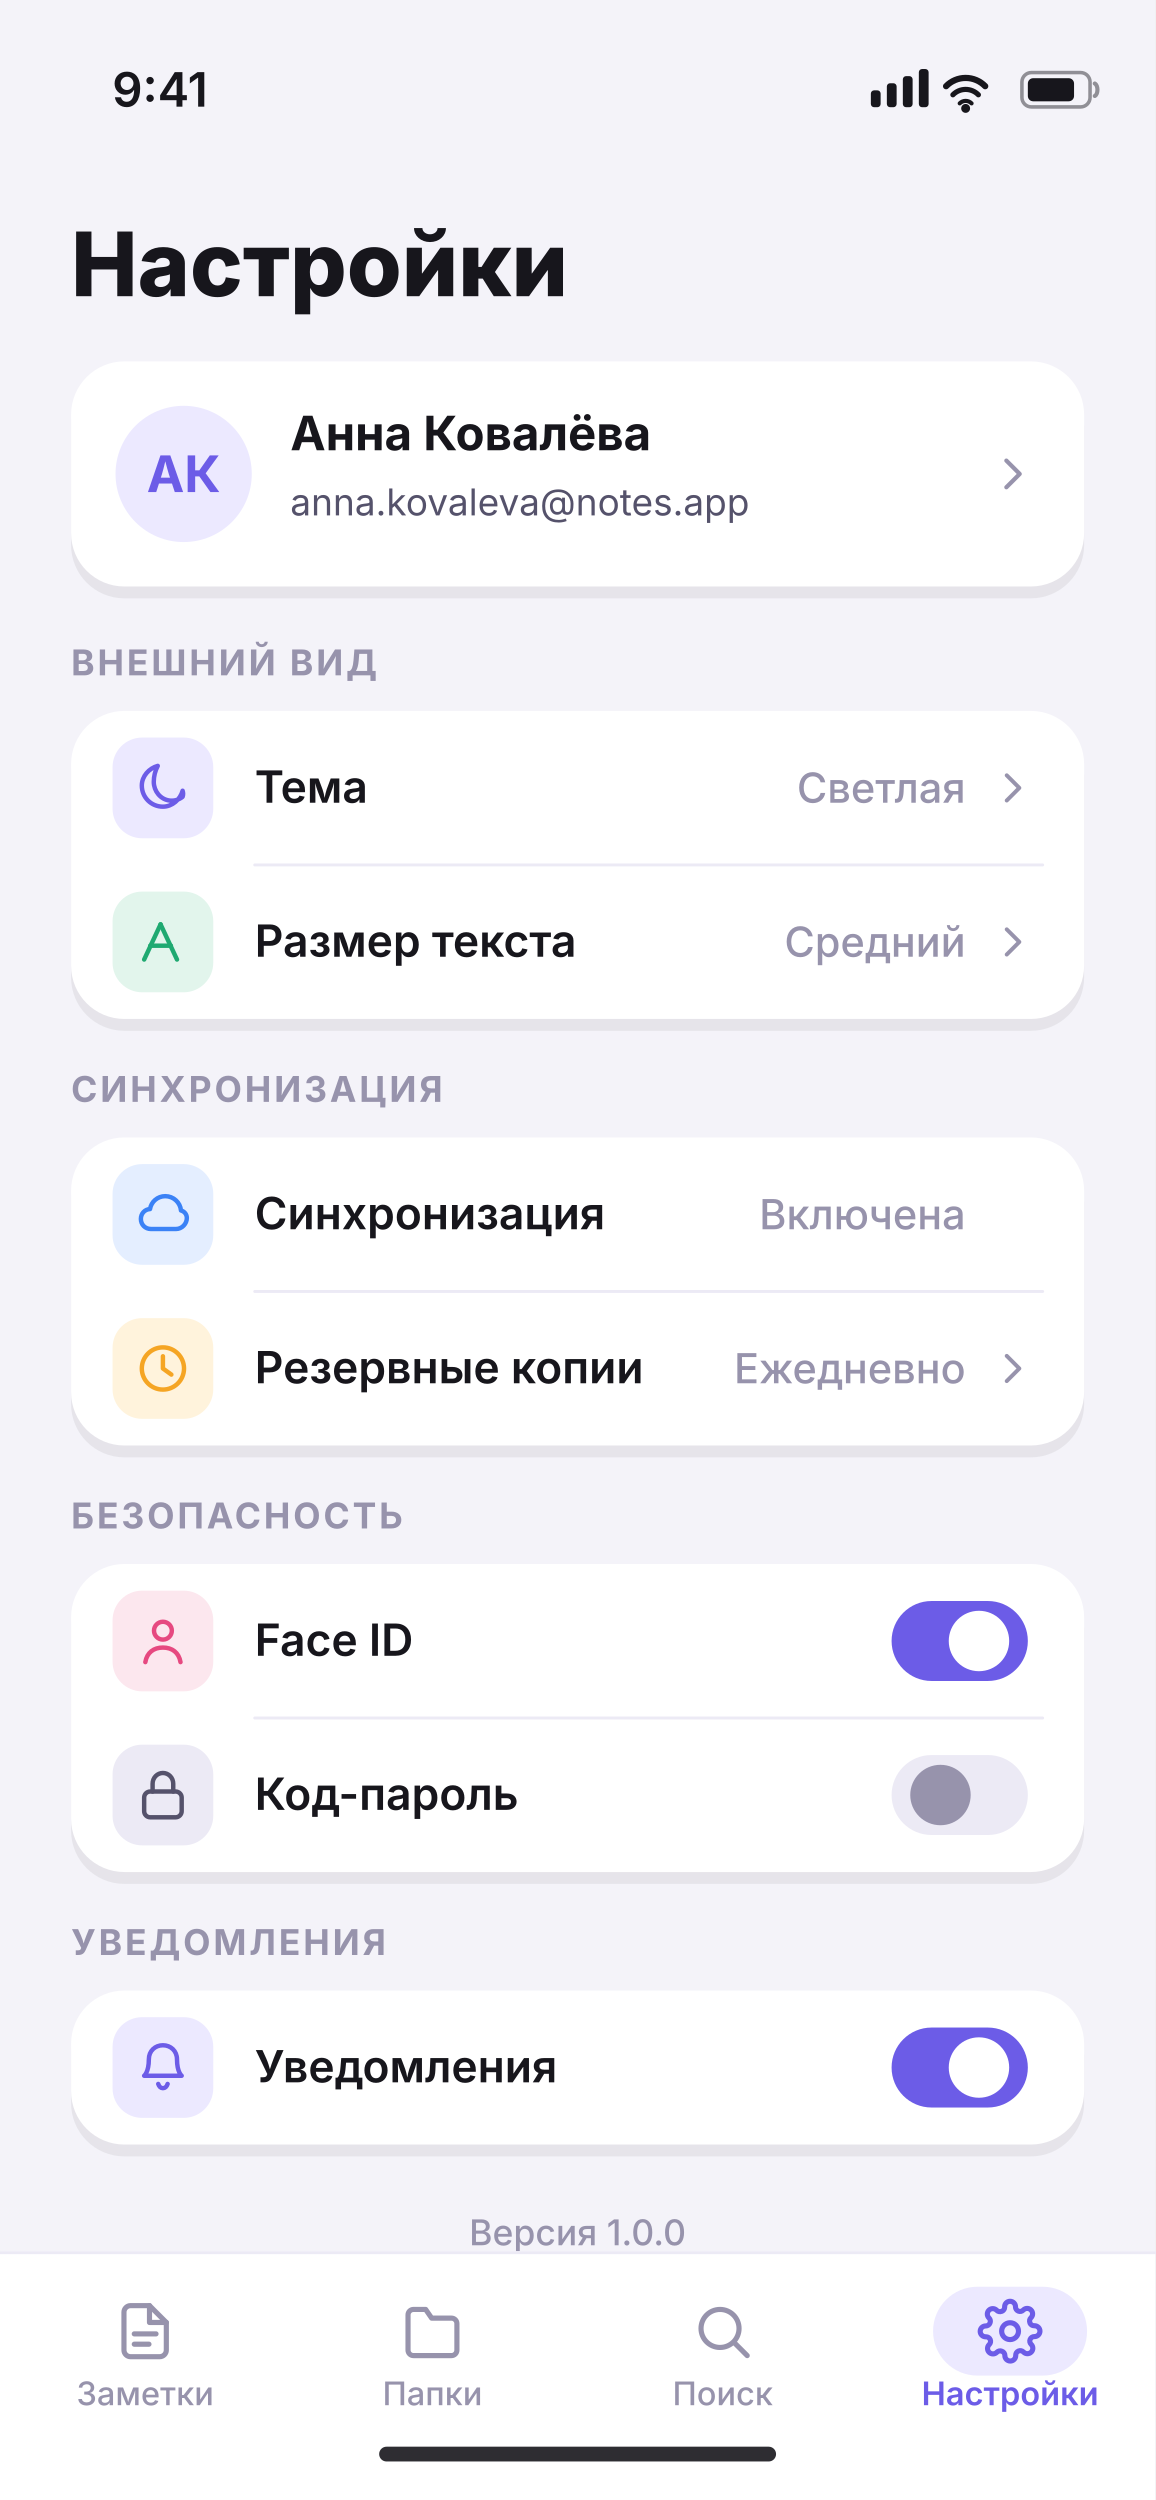
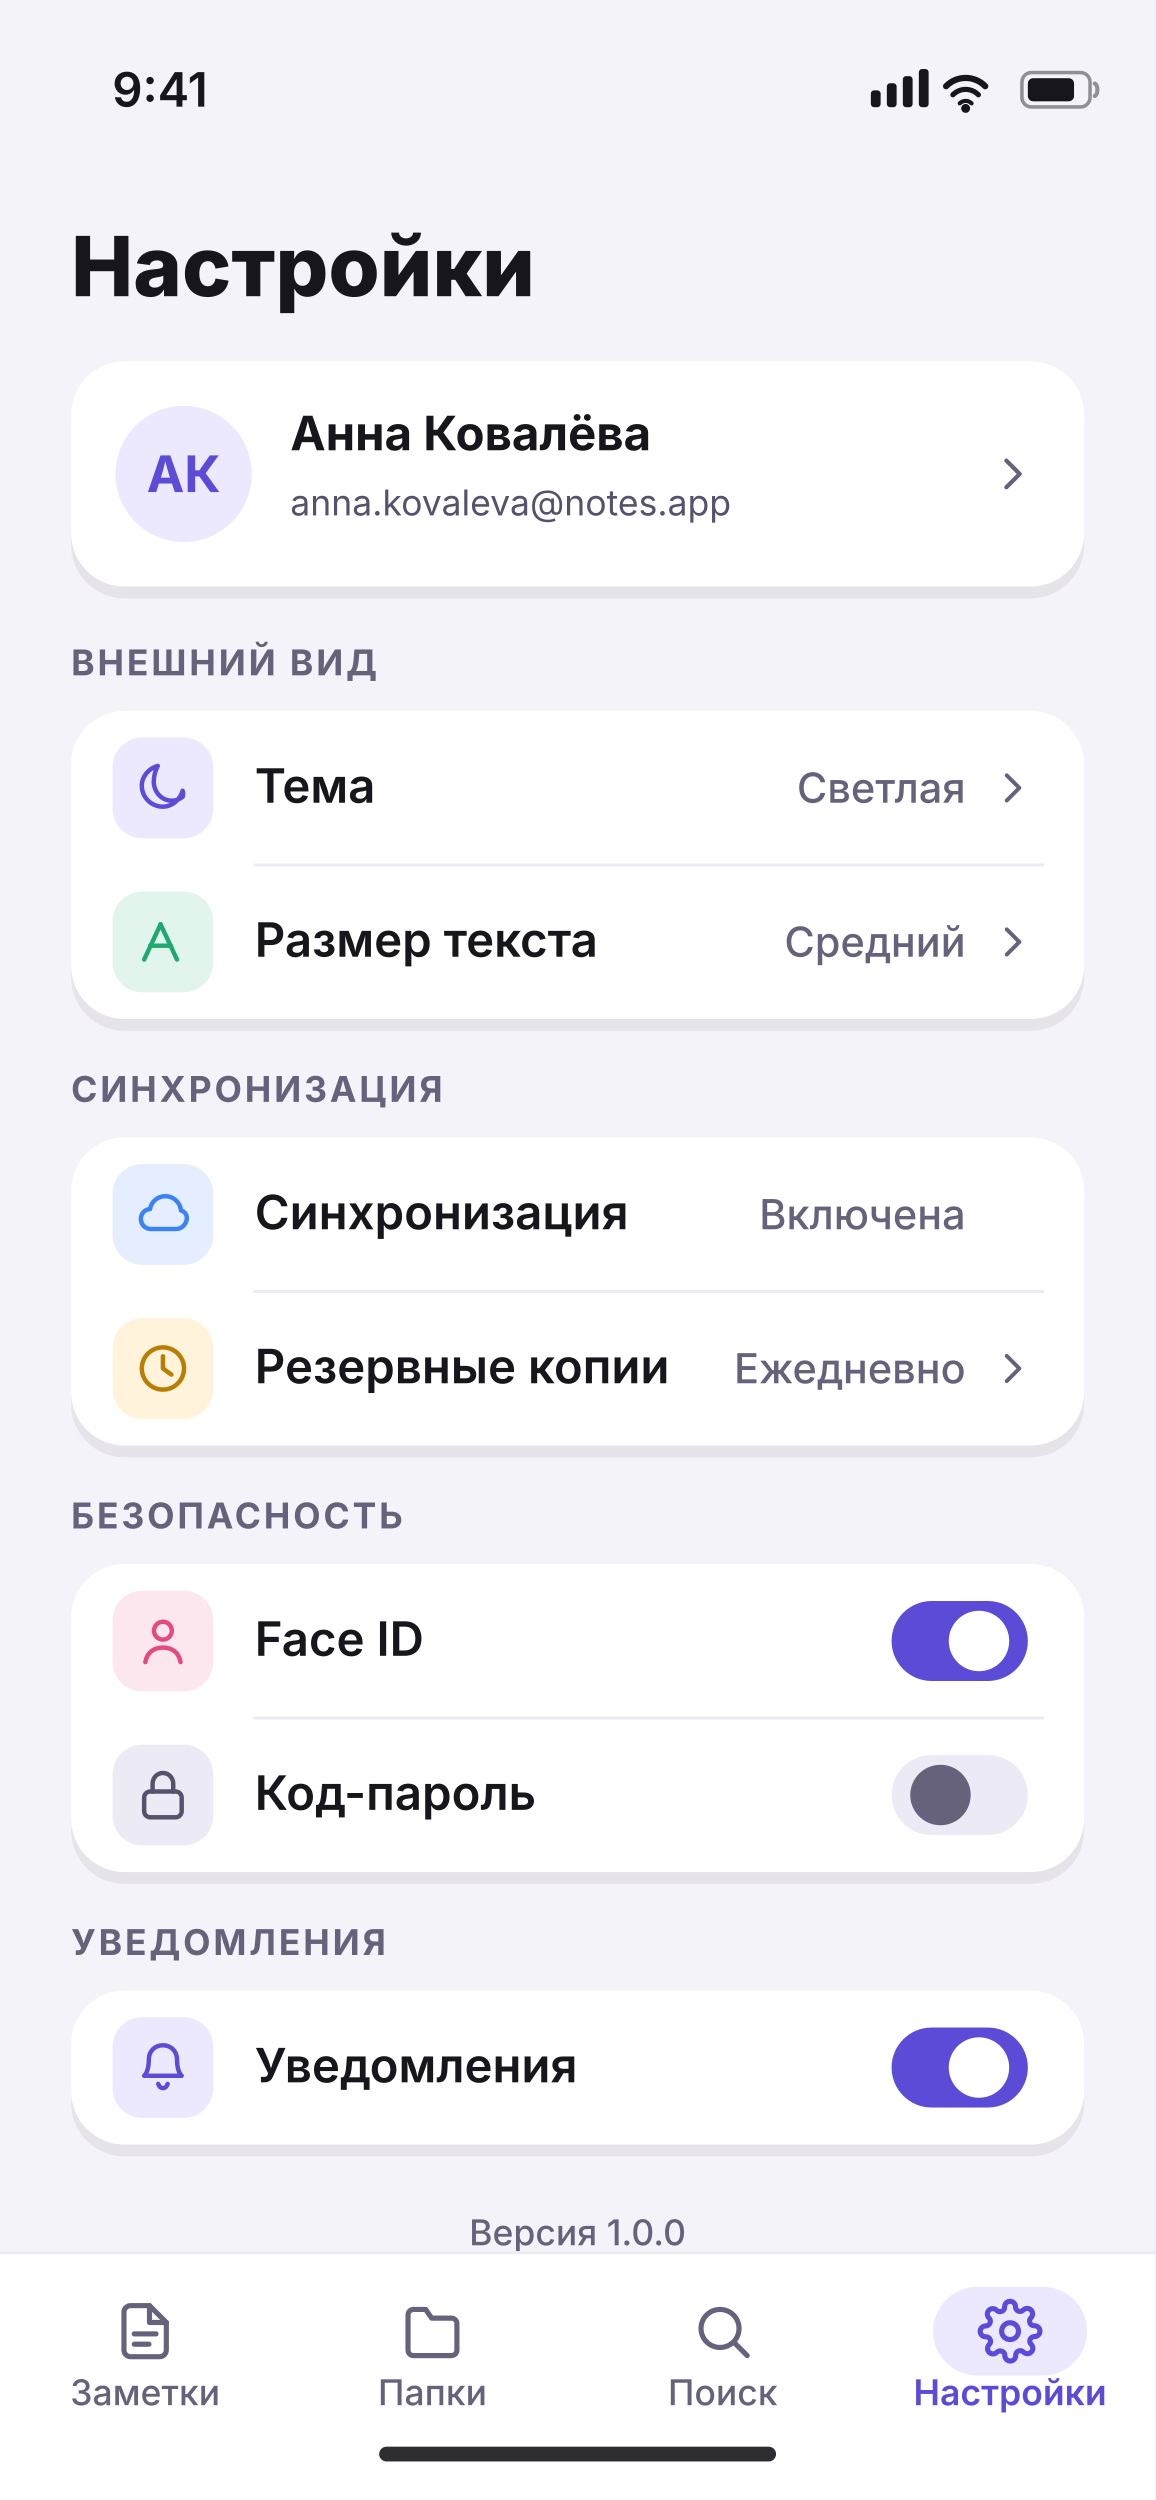
<svg xmlns="http://www.w3.org/2000/svg" width="390" height="844" viewBox="0 0 390 844">
  <rect x="0" y="0" width="390" height="844" rx="0" ry="0" fill="#F4F3F9" />
  <text x="54" y="36" font-family="Inter, 'SF Pro Text', 'Segoe UI', 'DejaVu Sans', sans-serif" font-size="16" font-weight="600" fill="#17161C" text-anchor="middle">9:41</text>
  <rect x="294.0" y="30.5" width="3.3" height="5.7" rx="1.1" ry="1.1" fill="#17161C" />
  <rect x="299.4" y="28.1" width="3.3" height="8.1" rx="1.1" ry="1.1" fill="#17161C" />
  <rect x="304.8" y="25.7" width="3.3" height="10.5" rx="1.1" ry="1.1" fill="#17161C" />
  <rect x="310.2" y="23.3" width="3.3" height="12.9" rx="1.1" ry="1.1" fill="#17161C" />
  <path d="M319.4 29.1 A9.2 9.2 0 0 1 332.6 29.1" fill="none" stroke="#17161C" stroke-width="2.1" stroke-linecap="round" stroke-linejoin="round" />
  <path d="M321.7 32.0 A6.0 6.0 0 0 1 330.3 32.0" fill="none" stroke="#17161C" stroke-width="1.75" stroke-linecap="round" stroke-linejoin="round" />
  <path d="M324.0 34.9 A2.8 2.8 0 0 1 328.0 34.9" fill="none" stroke="#17161C" stroke-width="1.4" stroke-linecap="round" stroke-linejoin="round" />
  <circle cx="326" cy="36.6" r="1.5" fill="#17161C" />
  <rect x="345" y="24.5" width="23" height="11.6" rx="3.2" ry="3.2" fill="none" stroke="#17161C" stroke-width="1.2" opacity="0.45" />
  <rect x="347" y="26.4" width="15.6" height="7.8" rx="1.8" ry="1.8" fill="#17161C" />
  <path d="M369.6 28.2 C370.8 28.8 370.8 31.8 369.6 32.4" fill="none" stroke="#17161C" stroke-width="1.4" stroke-linecap="round" stroke-linejoin="round" opacity="0.45" />
-   <text x="24" y="100" font-family="Inter, 'SF Pro Text', 'Segoe UI', 'DejaVu Sans', sans-serif" font-size="30" font-weight="800" fill="#17161C" text-anchor="start">Настройки</text>
+   <text x="24" y="100" font-family="Inter, 'SF Pro Text', 'Segoe UI', 'DejaVu Sans', sans-serif" font-size="28" font-weight="800" fill="#17161C" text-anchor="start">Настройки</text>
  <rect x="24" y="126" width="342" height="76" rx="18" ry="18" fill="#17161C" opacity="0.07" />
  <rect x="24" y="122" width="342" height="76" rx="18" ry="18" fill="#FFFFFF" />
  <circle cx="62" cy="160" r="23" fill="#ECE9FF" />
-   <text x="62" y="166.12" font-family="Inter, 'SF Pro Text', 'Segoe UI', 'DejaVu Sans', sans-serif" font-size="17" font-weight="700" fill="#6C5CE7" text-anchor="middle">АК</text>
+   <text x="62" y="166.12" font-family="Inter, 'SF Pro Text', 'Segoe UI', 'DejaVu Sans', sans-serif" font-size="17" font-weight="700" fill="#5B4BD6" text-anchor="middle">АК</text>
  <text x="98" y="152" font-family="Inter, 'SF Pro Text', 'Segoe UI', 'DejaVu Sans', sans-serif" font-size="16" font-weight="700" fill="#17161C" text-anchor="start">Анна Ковалёва</text>
-   <text x="98" y="174" font-family="Inter, 'SF Pro Text', 'Segoe UI', 'DejaVu Sans', sans-serif" font-size="12.5" font-weight="400" fill="#55526B" text-anchor="start">anna.kovaleva@notes.app</text>
+   <text x="98" y="174" font-family="Inter, 'SF Pro Text', 'Segoe UI', 'DejaVu Sans', sans-serif" font-size="12" font-weight="400" fill="#55526B" text-anchor="start">anna.kovaleva@notes.app</text>
  <g transform="translate(333.0,151.0) scale(0.75)" fill="none">
-     <path d="M9 18 L15 12 L9 6" fill="none" stroke="#9793AC" stroke-width="1.9" stroke-linecap="round" stroke-linejoin="round" />
+     <path d="M9 18 L15 12 L9 6" fill="none" stroke="#67627C" stroke-width="1.9" stroke-linecap="round" stroke-linejoin="round" />
  </g>
-   <text x="24" y="228" font-family="Inter, 'SF Pro Text', 'Segoe UI', 'DejaVu Sans', sans-serif" font-size="12" font-weight="700" fill="#9793AC" text-anchor="start" letter-spacing="0.08em">ВНЕШНИЙ ВИД</text>
+   <text x="24" y="228" font-family="Inter, 'SF Pro Text', 'Segoe UI', 'DejaVu Sans', sans-serif" font-size="12" font-weight="700" fill="#67627C" text-anchor="start" letter-spacing="0.08em">ВНЕШНИЙ ВИД</text>
  <rect x="24" y="244" width="342" height="104" rx="18" ry="18" fill="#17161C" opacity="0.07" />
  <rect x="24" y="240" width="342" height="104" rx="18" ry="18" fill="#FFFFFF" />
  <rect x="38" y="249.0" width="34" height="34" rx="10" ry="10" fill="#ECE9FF" />
  <g transform="translate(45.5,256.5) scale(0.7917)" fill="none">
-     <path d="M20.4 13.2 C19.4 16.9 16 20 12 20 C7 20 3 16 3 11 C3 7 6.1 3.6 9.8 2.6 C8.7 4.7 8.1 7 8.1 9.4 C8.1 13.4 11 17 15 17.4 C17 17.6 18.9 17 20.4 15.8 C20.7 14.9 20.7 14.1 20.4 13.2 Z" fill="none" stroke="#6C5CE7" stroke-width="1.9" stroke-linecap="round" stroke-linejoin="round" />
+     <path d="M20.4 13.2 C19.4 16.9 16 20 12 20 C7 20 3 16 3 11 C3 7 6.1 3.6 9.8 2.6 C8.7 4.7 8.1 7 8.1 9.4 C8.1 13.4 11 17 15 17.4 C17 17.6 18.9 17 20.4 15.8 C20.7 14.9 20.7 14.1 20.4 13.2 Z" fill="none" stroke="#5B4BD6" stroke-width="1.9" stroke-linecap="round" stroke-linejoin="round" />
  </g>
-   <text x="86" y="271.0" font-family="Inter, 'SF Pro Text', 'Segoe UI', 'DejaVu Sans', sans-serif" font-size="15" font-weight="600" fill="#17161C" text-anchor="start">Тема</text>
-   <text x="326" y="271.0" font-family="Inter, 'SF Pro Text', 'Segoe UI', 'DejaVu Sans', sans-serif" font-size="14" font-weight="500" fill="#9793AC" text-anchor="end">Светлая</text>
+   <text x="86" y="271.0" font-family="Inter, 'SF Pro Text', 'Segoe UI', 'DejaVu Sans', sans-serif" font-size="16" font-weight="600" fill="#17161C" text-anchor="start">Тема</text>
+   <text x="326" y="271.0" font-family="Inter, 'SF Pro Text', 'Segoe UI', 'DejaVu Sans', sans-serif" font-size="14" font-weight="500" fill="#67627C" text-anchor="end">Светлая</text>
  <g transform="translate(333.5,257.5) scale(0.7083)" fill="none">
-     <path d="M9 18 L15 12 L9 6" fill="none" stroke="#9793AC" stroke-width="1.9" stroke-linecap="round" stroke-linejoin="round" />
+     <path d="M9 18 L15 12 L9 6" fill="none" stroke="#67627C" stroke-width="1.9" stroke-linecap="round" stroke-linejoin="round" />
  </g>
  <line x1="86" y1="292" x2="352" y2="292" stroke="#ECEAF5" stroke-width="1" stroke-linecap="round" />
  <rect x="38" y="301.0" width="34" height="34" rx="10" ry="10" fill="#E2F5EC" />
  <g transform="translate(45.5,308.5) scale(0.7917)" fill="none">
    <line x1="4" y1="19.5" x2="11" y2="4.5" stroke="#1FA971" stroke-width="1.9" stroke-linecap="round" />
    <line x1="11" y1="4.5" x2="18" y2="19.5" stroke="#1FA971" stroke-width="1.9" stroke-linecap="round" />
    <line x1="6.6" y1="13.6" x2="15.4" y2="13.6" stroke="#1FA971" stroke-width="1.9" stroke-linecap="round" />
  </g>
-   <text x="86" y="323.0" font-family="Inter, 'SF Pro Text', 'Segoe UI', 'DejaVu Sans', sans-serif" font-size="15" font-weight="600" fill="#17161C" text-anchor="start">Размер текста</text>
-   <text x="326" y="323.0" font-family="Inter, 'SF Pro Text', 'Segoe UI', 'DejaVu Sans', sans-serif" font-size="14" font-weight="500" fill="#9793AC" text-anchor="end">Средний</text>
+   <text x="86" y="323.0" font-family="Inter, 'SF Pro Text', 'Segoe UI', 'DejaVu Sans', sans-serif" font-size="16" font-weight="600" fill="#17161C" text-anchor="start">Размер текста</text>
+   <text x="326" y="323.0" font-family="Inter, 'SF Pro Text', 'Segoe UI', 'DejaVu Sans', sans-serif" font-size="14" font-weight="500" fill="#67627C" text-anchor="end">Средний</text>
  <g transform="translate(333.5,309.5) scale(0.7083)" fill="none">
-     <path d="M9 18 L15 12 L9 6" fill="none" stroke="#9793AC" stroke-width="1.9" stroke-linecap="round" stroke-linejoin="round" />
+     <path d="M9 18 L15 12 L9 6" fill="none" stroke="#67627C" stroke-width="1.9" stroke-linecap="round" stroke-linejoin="round" />
  </g>
-   <text x="24" y="372" font-family="Inter, 'SF Pro Text', 'Segoe UI', 'DejaVu Sans', sans-serif" font-size="12" font-weight="700" fill="#9793AC" text-anchor="start" letter-spacing="0.08em">СИНХРОНИЗАЦИЯ</text>
+   <text x="24" y="372" font-family="Inter, 'SF Pro Text', 'Segoe UI', 'DejaVu Sans', sans-serif" font-size="12" font-weight="700" fill="#67627C" text-anchor="start" letter-spacing="0.08em">СИНХРОНИЗАЦИЯ</text>
  <rect x="24" y="388" width="342" height="104" rx="18" ry="18" fill="#17161C" opacity="0.07" />
  <rect x="24" y="384" width="342" height="104" rx="18" ry="18" fill="#FFFFFF" />
  <rect x="38" y="393.0" width="34" height="34" rx="10" ry="10" fill="#E4EEFF" />
  <g transform="translate(45.5,400.5) scale(0.7917)" fill="none">
    <path d="M17.6 18.2 H6.9 C4.4 18.2 2.6 16.3 2.6 13.9 C2.6 11.6 4.3 9.8 6.5 9.7 C7 6.6 9.7 4.2 13 4.2 C16.5 4.2 19.4 6.9 19.7 10.3 C21.2 10.7 22.2 12 22.2 13.5 C22.2 16 20.1 18.2 17.6 18.2 Z" fill="none" stroke="#3B82F6" stroke-width="1.9" stroke-linecap="round" stroke-linejoin="round" />
  </g>
-   <text x="86" y="415.0" font-family="Inter, 'SF Pro Text', 'Segoe UI', 'DejaVu Sans', sans-serif" font-size="15" font-weight="600" fill="#17161C" text-anchor="start">Синхронизация</text>
-   <text x="326" y="415.0" font-family="Inter, 'SF Pro Text', 'Segoe UI', 'DejaVu Sans', sans-serif" font-size="14" font-weight="500" fill="#9793AC" text-anchor="end">Включена</text>
+   <text x="86" y="415.0" font-family="Inter, 'SF Pro Text', 'Segoe UI', 'DejaVu Sans', sans-serif" font-size="16" font-weight="600" fill="#17161C" text-anchor="start">Синхронизация</text>
+   <text x="326" y="415.0" font-family="Inter, 'SF Pro Text', 'Segoe UI', 'DejaVu Sans', sans-serif" font-size="14" font-weight="500" fill="#67627C" text-anchor="end">Включена</text>
  <line x1="86" y1="436" x2="352" y2="436" stroke="#ECEAF5" stroke-width="1" stroke-linecap="round" />
  <rect x="38" y="445.0" width="34" height="34" rx="10" ry="10" fill="#FFF3DC" />
  <g transform="translate(45.5,452.5) scale(0.7917)" fill="none">
-     <circle cx="12" cy="12" r="9" fill="none" stroke="#F5A524" stroke-width="1.9" />
-     <path d="M12 6.8 V12 L15.6 14.6" fill="none" stroke="#F5A524" stroke-width="1.9" stroke-linecap="round" stroke-linejoin="round" />
+     <circle cx="12" cy="12" r="9" fill="none" stroke="#B97E00" stroke-width="1.9" />
+     <path d="M12 6.8 V12 L15.6 14.6" fill="none" stroke="#B97E00" stroke-width="1.9" stroke-linecap="round" stroke-linejoin="round" />
  </g>
-   <text x="86" y="467.0" font-family="Inter, 'SF Pro Text', 'Segoe UI', 'DejaVu Sans', sans-serif" font-size="15" font-weight="600" fill="#17161C" text-anchor="start">Резервные копии</text>
-   <text x="326" y="467.0" font-family="Inter, 'SF Pro Text', 'Segoe UI', 'DejaVu Sans', sans-serif" font-size="14" font-weight="500" fill="#9793AC" text-anchor="end">Ежедневно</text>
+   <text x="86" y="467.0" font-family="Inter, 'SF Pro Text', 'Segoe UI', 'DejaVu Sans', sans-serif" font-size="16" font-weight="600" fill="#17161C" text-anchor="start">Резервные копии</text>
+   <text x="326" y="467.0" font-family="Inter, 'SF Pro Text', 'Segoe UI', 'DejaVu Sans', sans-serif" font-size="14" font-weight="500" fill="#67627C" text-anchor="end">Ежедневно</text>
  <g transform="translate(333.5,453.5) scale(0.7083)" fill="none">
-     <path d="M9 18 L15 12 L9 6" fill="none" stroke="#9793AC" stroke-width="1.9" stroke-linecap="round" stroke-linejoin="round" />
+     <path d="M9 18 L15 12 L9 6" fill="none" stroke="#67627C" stroke-width="1.9" stroke-linecap="round" stroke-linejoin="round" />
  </g>
-   <text x="24" y="516" font-family="Inter, 'SF Pro Text', 'Segoe UI', 'DejaVu Sans', sans-serif" font-size="12" font-weight="700" fill="#9793AC" text-anchor="start" letter-spacing="0.08em">БЕЗОПАСНОСТЬ</text>
+   <text x="24" y="516" font-family="Inter, 'SF Pro Text', 'Segoe UI', 'DejaVu Sans', sans-serif" font-size="12" font-weight="700" fill="#67627C" text-anchor="start" letter-spacing="0.08em">БЕЗОПАСНОСТЬ</text>
  <rect x="24" y="532" width="342" height="104" rx="18" ry="18" fill="#17161C" opacity="0.07" />
  <rect x="24" y="528" width="342" height="104" rx="18" ry="18" fill="#FFFFFF" />
  <rect x="38" y="537.0" width="34" height="34" rx="10" ry="10" fill="#FCE7EE" />
  <g transform="translate(45.5,544.5) scale(0.7917)" fill="none">
    <circle cx="12" cy="7.6" r="3.8" fill="none" stroke="#E64980" stroke-width="1.9" />
    <path d="M4.5 21 C5.2 16.9 8.1 14.8 12 14.8 C15.9 14.8 18.8 16.9 19.5 21" fill="none" stroke="#E64980" stroke-width="1.9" stroke-linecap="round" stroke-linejoin="round" />
  </g>
-   <text x="86" y="559.0" font-family="Inter, 'SF Pro Text', 'Segoe UI', 'DejaVu Sans', sans-serif" font-size="15" font-weight="600" fill="#17161C" text-anchor="start">Face ID</text>
-   <rect x="301.0" y="540.5" width="46" height="27" rx="13.5" ry="13.5" fill="#6C5CE7" />
+   <text x="86" y="559.0" font-family="Inter, 'SF Pro Text', 'Segoe UI', 'DejaVu Sans', sans-serif" font-size="16" font-weight="600" fill="#17161C" text-anchor="start">Face ID</text>
+   <rect x="301.0" y="540.5" width="46" height="27" rx="13.5" ry="13.5" fill="#5B4BD6" />
  <circle cx="330.5" cy="554.0" r="10.2" fill="#FFFFFF" />
  <line x1="86" y1="580" x2="352" y2="580" stroke="#ECEAF5" stroke-width="1" stroke-linecap="round" />
  <rect x="38" y="589.0" width="34" height="34" rx="10" ry="10" fill="#ECEAF5" />
  <g transform="translate(45.5,596.5) scale(0.7917)" fill="none">
    <rect x="4" y="10.5" width="16" height="11" rx="2.6" ry="2.6" fill="none" stroke="#55526B" stroke-width="1.9" />
    <path d="M7.6 10.5 V7.2 C7.6 4.6 9.6 2.6 12 2.6 C14.4 2.6 16.4 4.6 16.4 7.2 V10.5" fill="none" stroke="#55526B" stroke-width="1.9" stroke-linecap="round" stroke-linejoin="round" />
  </g>
-   <text x="86" y="611.0" font-family="Inter, 'SF Pro Text', 'Segoe UI', 'DejaVu Sans', sans-serif" font-size="15" font-weight="600" fill="#17161C" text-anchor="start">Код-пароль</text>
+   <text x="86" y="611.0" font-family="Inter, 'SF Pro Text', 'Segoe UI', 'DejaVu Sans', sans-serif" font-size="16" font-weight="600" fill="#17161C" text-anchor="start">Код-пароль</text>
  <rect x="301.0" y="592.5" width="46" height="27" rx="13.5" ry="13.5" fill="#ECEAF5" />
-   <circle cx="317.5" cy="606.0" r="10.2" fill="#9793AC" />
-   <text x="24" y="660" font-family="Inter, 'SF Pro Text', 'Segoe UI', 'DejaVu Sans', sans-serif" font-size="12" font-weight="700" fill="#9793AC" text-anchor="start" letter-spacing="0.08em">УВЕДОМЛЕНИЯ</text>
+   <circle cx="317.5" cy="606.0" r="10.2" fill="#67627C" />
+   <text x="24" y="660" font-family="Inter, 'SF Pro Text', 'Segoe UI', 'DejaVu Sans', sans-serif" font-size="12" font-weight="700" fill="#67627C" text-anchor="start" letter-spacing="0.08em">УВЕДОМЛЕНИЯ</text>
  <rect x="24" y="676" width="342" height="52" rx="18" ry="18" fill="#17161C" opacity="0.07" />
  <rect x="24" y="672" width="342" height="52" rx="18" ry="18" fill="#FFFFFF" />
  <rect x="38" y="681.0" width="34" height="34" rx="10" ry="10" fill="#ECE9FF" />
  <g transform="translate(45.5,688.5) scale(0.7917)" fill="none">
-     <path d="M18 8.5 C18 4.9 15.3 2.5 12 2.5 C8.7 2.5 6 4.9 6 8.5 C6 14 4 15.5 4 15.5 H20 C20 15.5 18 14 18 8.5" fill="none" stroke="#6C5CE7" stroke-width="1.9" stroke-linecap="round" stroke-linejoin="round" />
-     <path d="M10 19 C10.4 20.2 11.1 20.8 12 20.8 C12.9 20.8 13.6 20.2 14 19" fill="none" stroke="#6C5CE7" stroke-width="1.9" stroke-linecap="round" stroke-linejoin="round" />
+     <path d="M18 8.5 C18 4.9 15.3 2.5 12 2.5 C8.7 2.5 6 4.9 6 8.5 C6 14 4 15.5 4 15.5 H20 C20 15.5 18 14 18 8.5" fill="none" stroke="#5B4BD6" stroke-width="1.9" stroke-linecap="round" stroke-linejoin="round" />
+     <path d="M10 19 C10.4 20.2 11.1 20.8 12 20.8 C12.9 20.8 13.6 20.2 14 19" fill="none" stroke="#5B4BD6" stroke-width="1.9" stroke-linecap="round" stroke-linejoin="round" />
  </g>
-   <text x="86" y="703.0" font-family="Inter, 'SF Pro Text', 'Segoe UI', 'DejaVu Sans', sans-serif" font-size="15" font-weight="600" fill="#17161C" text-anchor="start">Уведомления</text>
-   <rect x="301.0" y="684.5" width="46" height="27" rx="13.5" ry="13.5" fill="#6C5CE7" />
+   <text x="86" y="703.0" font-family="Inter, 'SF Pro Text', 'Segoe UI', 'DejaVu Sans', sans-serif" font-size="16" font-weight="600" fill="#17161C" text-anchor="start">Уведомления</text>
+   <rect x="301.0" y="684.5" width="46" height="27" rx="13.5" ry="13.5" fill="#5B4BD6" />
  <circle cx="330.5" cy="698.0" r="10.2" fill="#FFFFFF" />
-   <text x="195.0" y="758" font-family="Inter, 'SF Pro Text', 'Segoe UI', 'DejaVu Sans', sans-serif" font-size="12" font-weight="500" fill="#9793AC" text-anchor="middle">Версия 1.0.0</text>
+   <text x="195.0" y="758" font-family="Inter, 'SF Pro Text', 'Segoe UI', 'DejaVu Sans', sans-serif" font-size="12" font-weight="500" fill="#67627C" text-anchor="middle">Версия 1.0.0</text>
  <rect x="0" y="760" width="390" height="84" rx="0" ry="0" fill="#FFFFFF" />
  <line x1="0" y1="760.5" x2="390" y2="760.5" stroke="#ECEAF5" stroke-width="1" stroke-linecap="round" />
  <g transform="translate(38.0,776.0) scale(0.9167)" fill="none">
-     <path d="M13.6 2.6 H6.6 C5.3 2.6 4.2 3.7 4.2 5 V19 C4.2 20.3 5.3 21.4 6.6 21.4 H17.4 C18.7 21.4 19.8 20.3 19.8 19 V8.8 Z" fill="none" stroke="#9793AC" stroke-width="1.9" stroke-linecap="round" stroke-linejoin="round" />
-     <path d="M13.6 2.6 V8.8 H19.8" fill="none" stroke="#9793AC" stroke-width="1.9" stroke-linecap="round" stroke-linejoin="round" />
-     <line x1="8" y1="13" x2="16" y2="13" stroke="#9793AC" stroke-width="1.9" stroke-linecap="round" />
-     <line x1="8" y1="16.8" x2="13.4" y2="16.8" stroke="#9793AC" stroke-width="1.9" stroke-linecap="round" />
+     <path d="M13.6 2.6 H6.6 C5.3 2.6 4.2 3.7 4.2 5 V19 C4.2 20.3 5.3 21.4 6.6 21.4 H17.4 C18.7 21.4 19.8 20.3 19.8 19 V8.8 Z" fill="none" stroke="#67627C" stroke-width="1.9" stroke-linecap="round" stroke-linejoin="round" />
+     <path d="M13.6 2.6 V8.8 H19.8" fill="none" stroke="#67627C" stroke-width="1.9" stroke-linecap="round" stroke-linejoin="round" />
+     <line x1="8" y1="13" x2="16" y2="13" stroke="#67627C" stroke-width="1.9" stroke-linecap="round" />
+     <line x1="8" y1="16.8" x2="13.4" y2="16.8" stroke="#67627C" stroke-width="1.9" stroke-linecap="round" />
  </g>
-   <text x="49" y="812" font-family="Inter, 'SF Pro Text', 'Segoe UI', 'DejaVu Sans', sans-serif" font-size="11" font-weight="500" fill="#9793AC" text-anchor="middle">Заметки</text>
+   <text x="49" y="812" font-family="Inter, 'SF Pro Text', 'Segoe UI', 'DejaVu Sans', sans-serif" font-size="12" font-weight="500" fill="#67627C" text-anchor="middle">Заметки</text>
  <g transform="translate(135.0,776.0) scale(0.9167)" fill="none">
-     <path d="M21 19 C21 20.1 20.1 21 19 21 H5 C3.9 21 3 20.1 3 19 V6 C3 4.9 3.9 4 5 4 H9.5 L11.7 7.2 H19 C20.1 7.2 21 8.1 21 9.2 Z" fill="none" stroke="#9793AC" stroke-width="1.9" stroke-linecap="round" stroke-linejoin="round" />
+     <path d="M21 19 C21 20.1 20.1 21 19 21 H5 C3.9 21 3 20.1 3 19 V6 C3 4.9 3.9 4 5 4 H9.5 L11.7 7.2 H19 C20.1 7.2 21 8.1 21 9.2 Z" fill="none" stroke="#67627C" stroke-width="1.9" stroke-linecap="round" stroke-linejoin="round" />
  </g>
-   <text x="146" y="812" font-family="Inter, 'SF Pro Text', 'Segoe UI', 'DejaVu Sans', sans-serif" font-size="11" font-weight="500" fill="#9793AC" text-anchor="middle">Папки</text>
+   <text x="146" y="812" font-family="Inter, 'SF Pro Text', 'Segoe UI', 'DejaVu Sans', sans-serif" font-size="12" font-weight="500" fill="#67627C" text-anchor="middle">Папки</text>
  <g transform="translate(233.0,776.0) scale(0.9167)" fill="none">
-     <circle cx="11" cy="11" r="7" fill="none" stroke="#9793AC" stroke-width="1.9" />
-     <line x1="16.6" y1="16.6" x2="21" y2="21" stroke="#9793AC" stroke-width="1.9" stroke-linecap="round" />
+     <circle cx="11" cy="11" r="7" fill="none" stroke="#67627C" stroke-width="1.9" />
+     <line x1="16.6" y1="16.6" x2="21" y2="21" stroke="#67627C" stroke-width="1.9" stroke-linecap="round" />
  </g>
-   <text x="244" y="812" font-family="Inter, 'SF Pro Text', 'Segoe UI', 'DejaVu Sans', sans-serif" font-size="11" font-weight="500" fill="#9793AC" text-anchor="middle">Поиск</text>
+   <text x="244" y="812" font-family="Inter, 'SF Pro Text', 'Segoe UI', 'DejaVu Sans', sans-serif" font-size="12" font-weight="500" fill="#67627C" text-anchor="middle">Поиск</text>
  <rect x="315" y="772" width="52" height="30" rx="15" ry="15" fill="#ECE9FF" />
  <g transform="translate(330.0,776.0) scale(0.9167)" fill="none">
-     <circle cx="12" cy="12" r="3.1" fill="none" stroke="#6C5CE7" stroke-width="1.9" />
-     <path d="M19.4 15a1.65 1.65 0 0 0 .33 1.82l.06.06a2 2 0 0 1-2.83 2.83l-.06-.06a1.65 1.65 0 0 0-1.82-.33 1.65 1.65 0 0 0-1 1.51V21a2 2 0 0 1-4 0v-.09A1.65 1.65 0 0 0 9 19.4a1.65 1.65 0 0 0-1.82.33l-.06.06a2 2 0 0 1-2.83-2.83l.06-.06a1.65 1.65 0 0 0 .33-1.82 1.65 1.65 0 0 0-1.51-1H3a2 2 0 0 1 0-4h.09A1.65 1.65 0 0 0 4.6 9a1.65 1.65 0 0 0-.33-1.82l-.06-.06a2 2 0 0 1 2.83-2.83l.06.06a1.65 1.65 0 0 0 1.82.33H9a1.65 1.65 0 0 0 1-1.51V3a2 2 0 0 1 4 0v.09a1.65 1.65 0 0 0 1 1.51 1.65 1.65 0 0 0 1.82-.33l.06-.06a2 2 0 0 1 2.83 2.83l-.06.06a1.65 1.65 0 0 0-.33 1.82V9a1.65 1.65 0 0 0 1.51 1H21a2 2 0 0 1 0 4h-.09a1.65 1.65 0 0 0-1.51 1z" fill="none" stroke="#6C5CE7" stroke-width="1.9" stroke-linecap="round" stroke-linejoin="round" />
+     <circle cx="12" cy="12" r="3.1" fill="none" stroke="#5B4BD6" stroke-width="1.9" />
+     <path d="M19.4 15a1.65 1.65 0 0 0 .33 1.82l.06.06a2 2 0 0 1-2.83 2.83l-.06-.06a1.65 1.65 0 0 0-1.82-.33 1.65 1.65 0 0 0-1 1.51V21a2 2 0 0 1-4 0v-.09A1.65 1.65 0 0 0 9 19.4a1.65 1.65 0 0 0-1.82.33l-.06.06a2 2 0 0 1-2.83-2.83l.06-.06a1.65 1.65 0 0 0 .33-1.82 1.65 1.65 0 0 0-1.51-1H3a2 2 0 0 1 0-4h.09A1.65 1.65 0 0 0 4.6 9a1.65 1.65 0 0 0-.33-1.82l-.06-.06a2 2 0 0 1 2.83-2.83l.06.06a1.65 1.65 0 0 0 1.82.33H9a1.65 1.65 0 0 0 1-1.51V3a2 2 0 0 1 4 0v.09a1.65 1.65 0 0 0 1 1.51 1.65 1.65 0 0 0 1.82-.33l.06-.06a2 2 0 0 1 2.83 2.83l-.06.06a1.65 1.65 0 0 0-.33 1.82V9a1.65 1.65 0 0 0 1.51 1H21a2 2 0 0 1 0 4h-.09a1.65 1.65 0 0 0-1.51 1z" fill="none" stroke="#5B4BD6" stroke-width="1.9" stroke-linecap="round" stroke-linejoin="round" />
  </g>
-   <text x="341" y="812" font-family="Inter, 'SF Pro Text', 'Segoe UI', 'DejaVu Sans', sans-serif" font-size="11" font-weight="600" fill="#6C5CE7" text-anchor="middle">Настройки</text>
+   <text x="341" y="812" font-family="Inter, 'SF Pro Text', 'Segoe UI', 'DejaVu Sans', sans-serif" font-size="12" font-weight="600" fill="#5B4BD6" text-anchor="middle">Настройки</text>
  <rect x="128" y="826" width="134" height="5" rx="2.5" ry="2.5" fill="#17161C" opacity="0.9" />
</svg>
